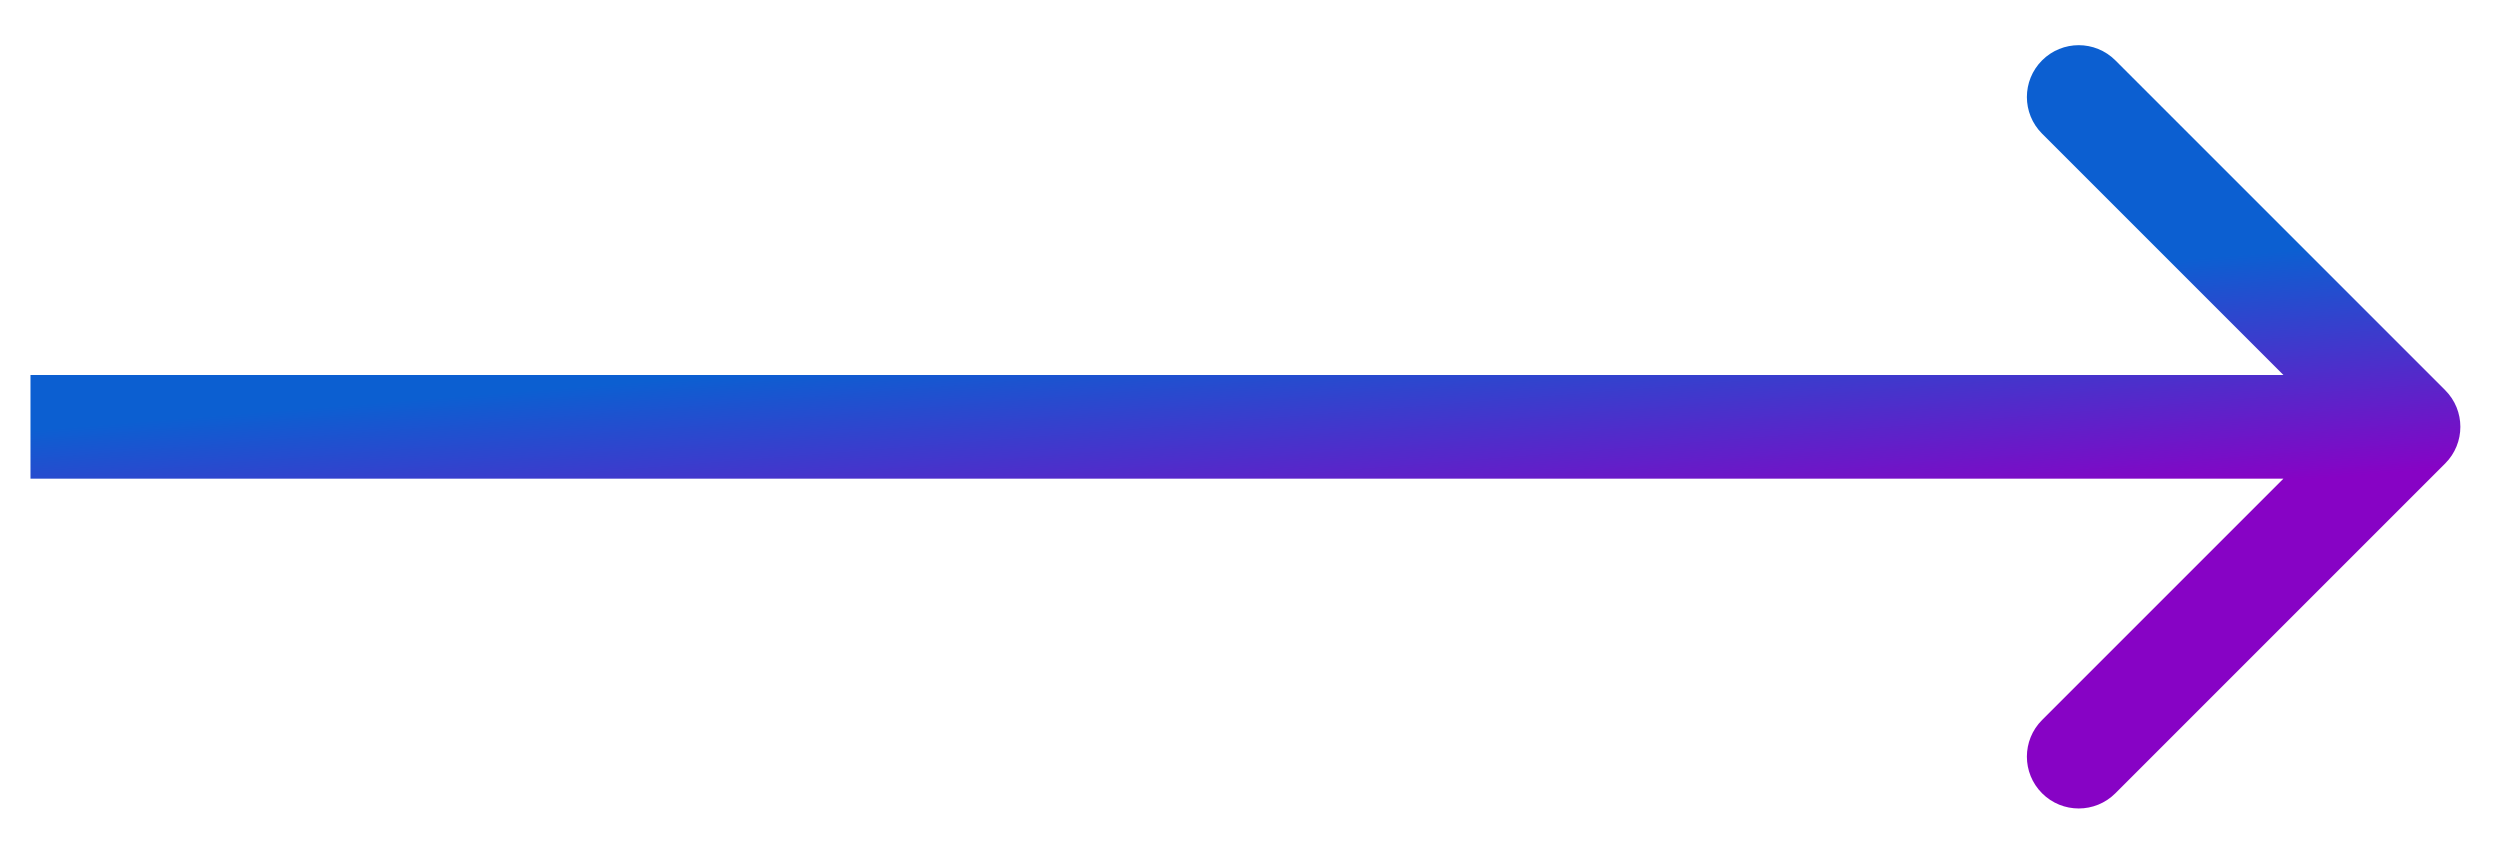
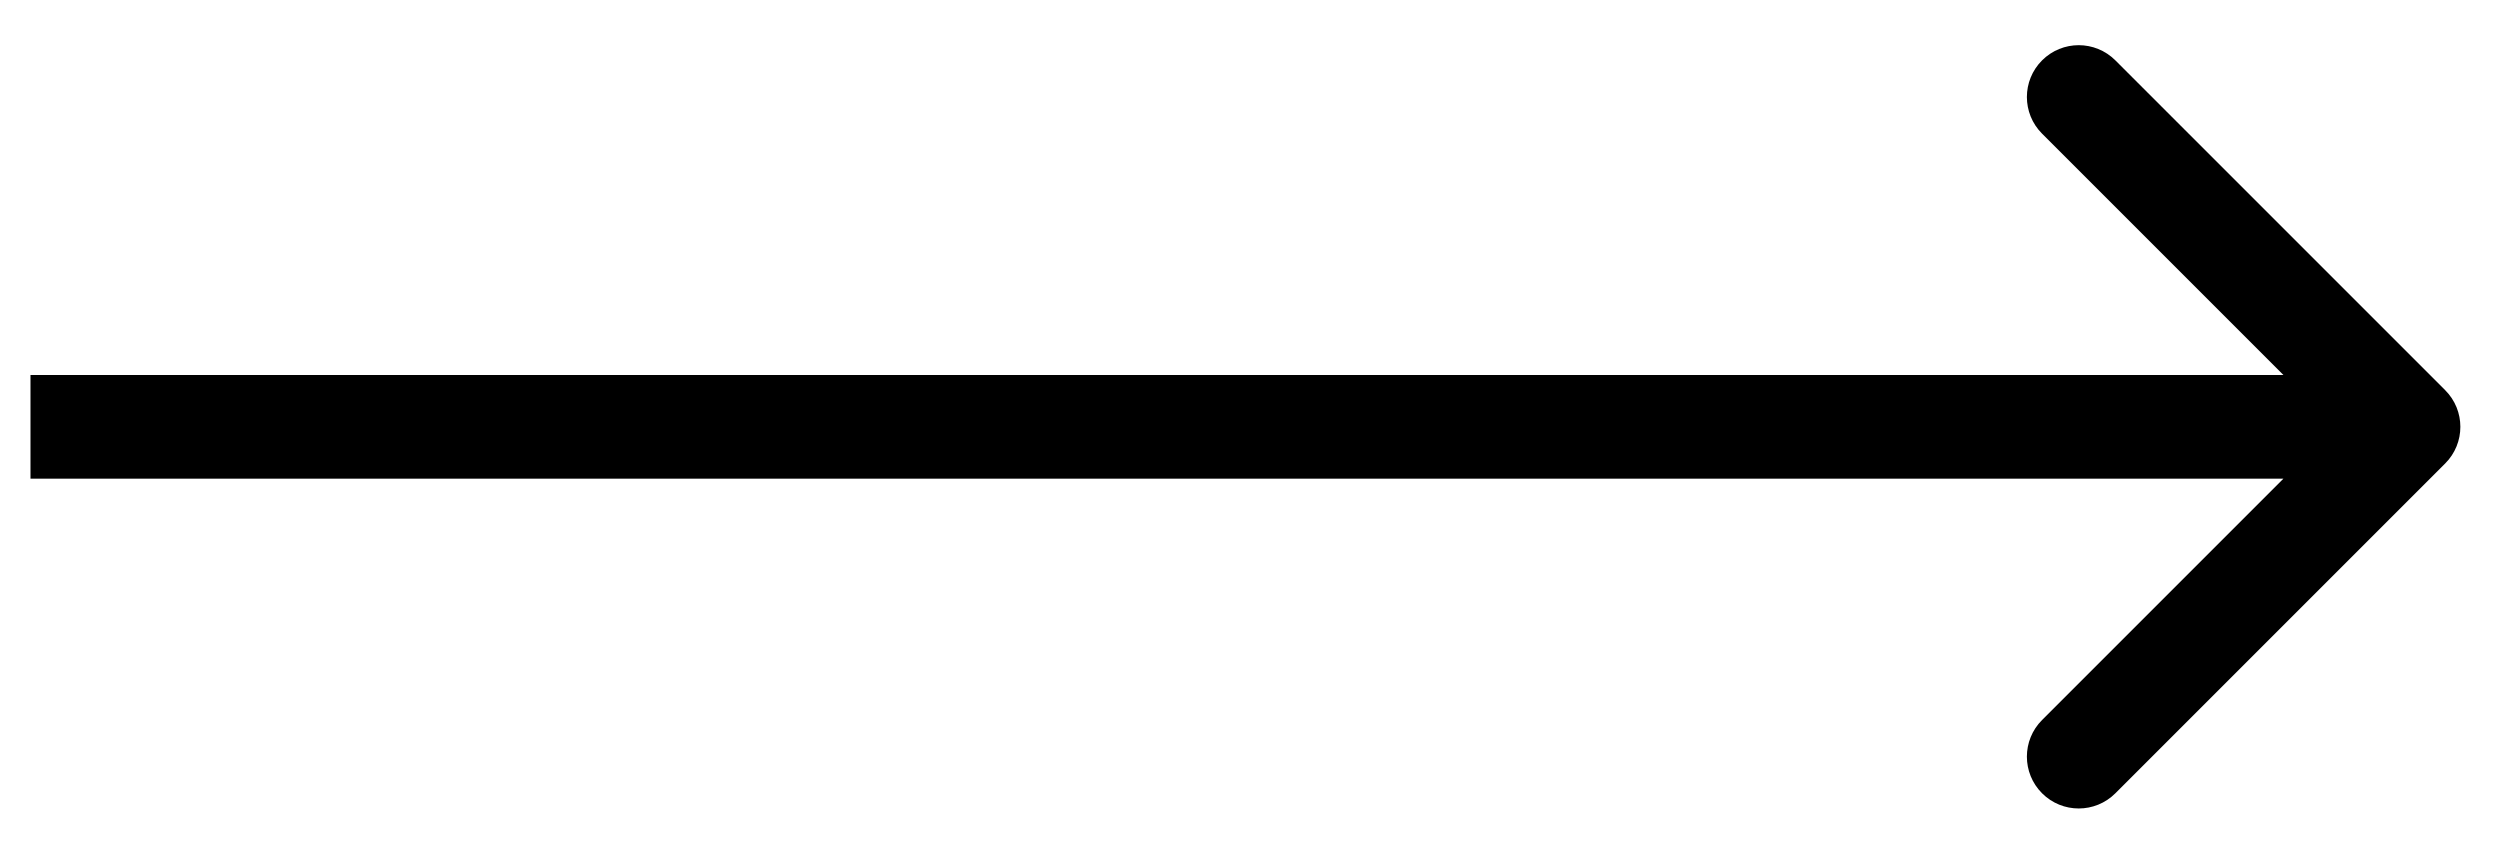
<svg xmlns="http://www.w3.org/2000/svg" width="41" height="14" viewBox="0 0 41 14" fill="none">
  <path d="M40.101 7.601C40.433 7.269 40.433 6.731 40.101 6.399L34.692 0.99C34.36 0.658 33.822 0.658 33.49 0.99C33.158 1.322 33.158 1.86 33.49 2.192L38.298 7L33.49 11.808C33.158 12.14 33.158 12.678 33.49 13.01C33.822 13.342 34.36 13.342 34.692 13.01L40.101 7.601ZM0.5 7.85L39.5 7.85L39.5 6.15L0.5 6.15L0.5 7.85Z" fill="url(#paint0_linear_2077_7)" />
  <defs>
    <linearGradient id="paint0_linear_2077_7" x1="-3.7" y1="7.385" x2="-3.401" y2="11.149" gradientUnits="userSpaceOnUse">
-       <stop stop-color="#0C5FD1" />
-       <stop offset="1" stop-color="#8703C5" />
+       <stop stopColor="#0C5FD1" />
+       <stop offset="1" stopColor="#8703C5" />
    </linearGradient>
  </defs>
</svg>
